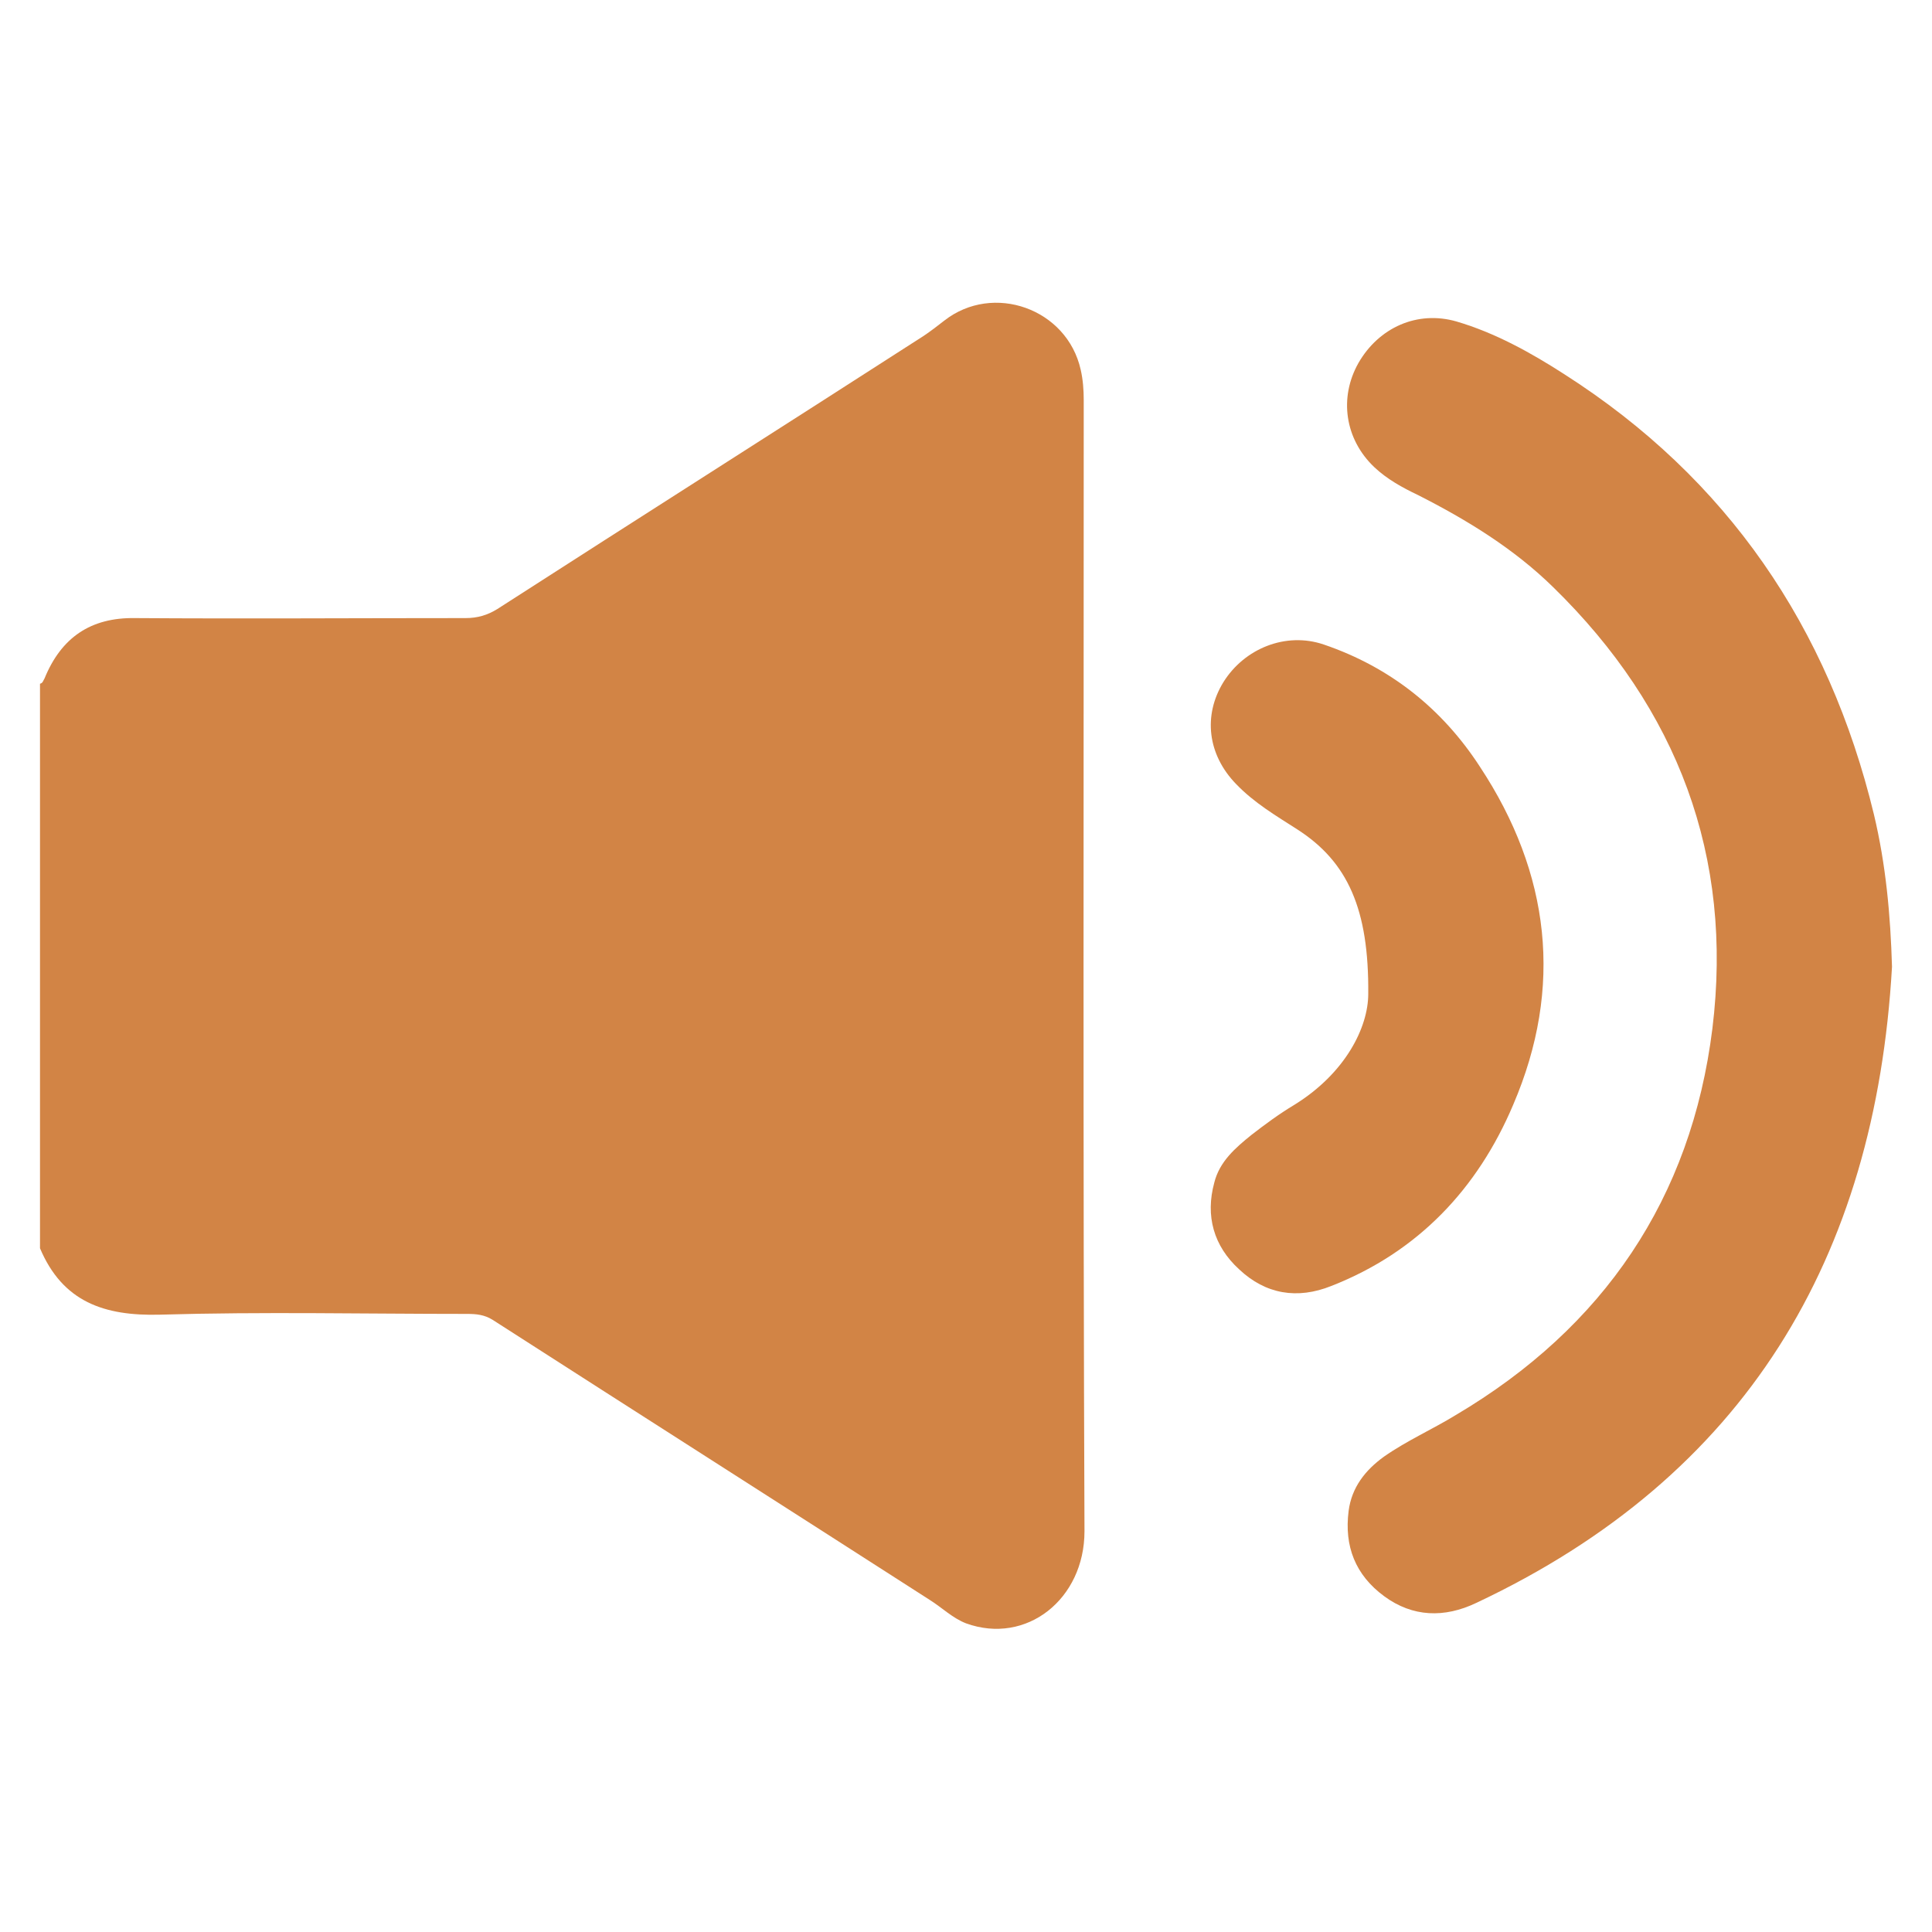
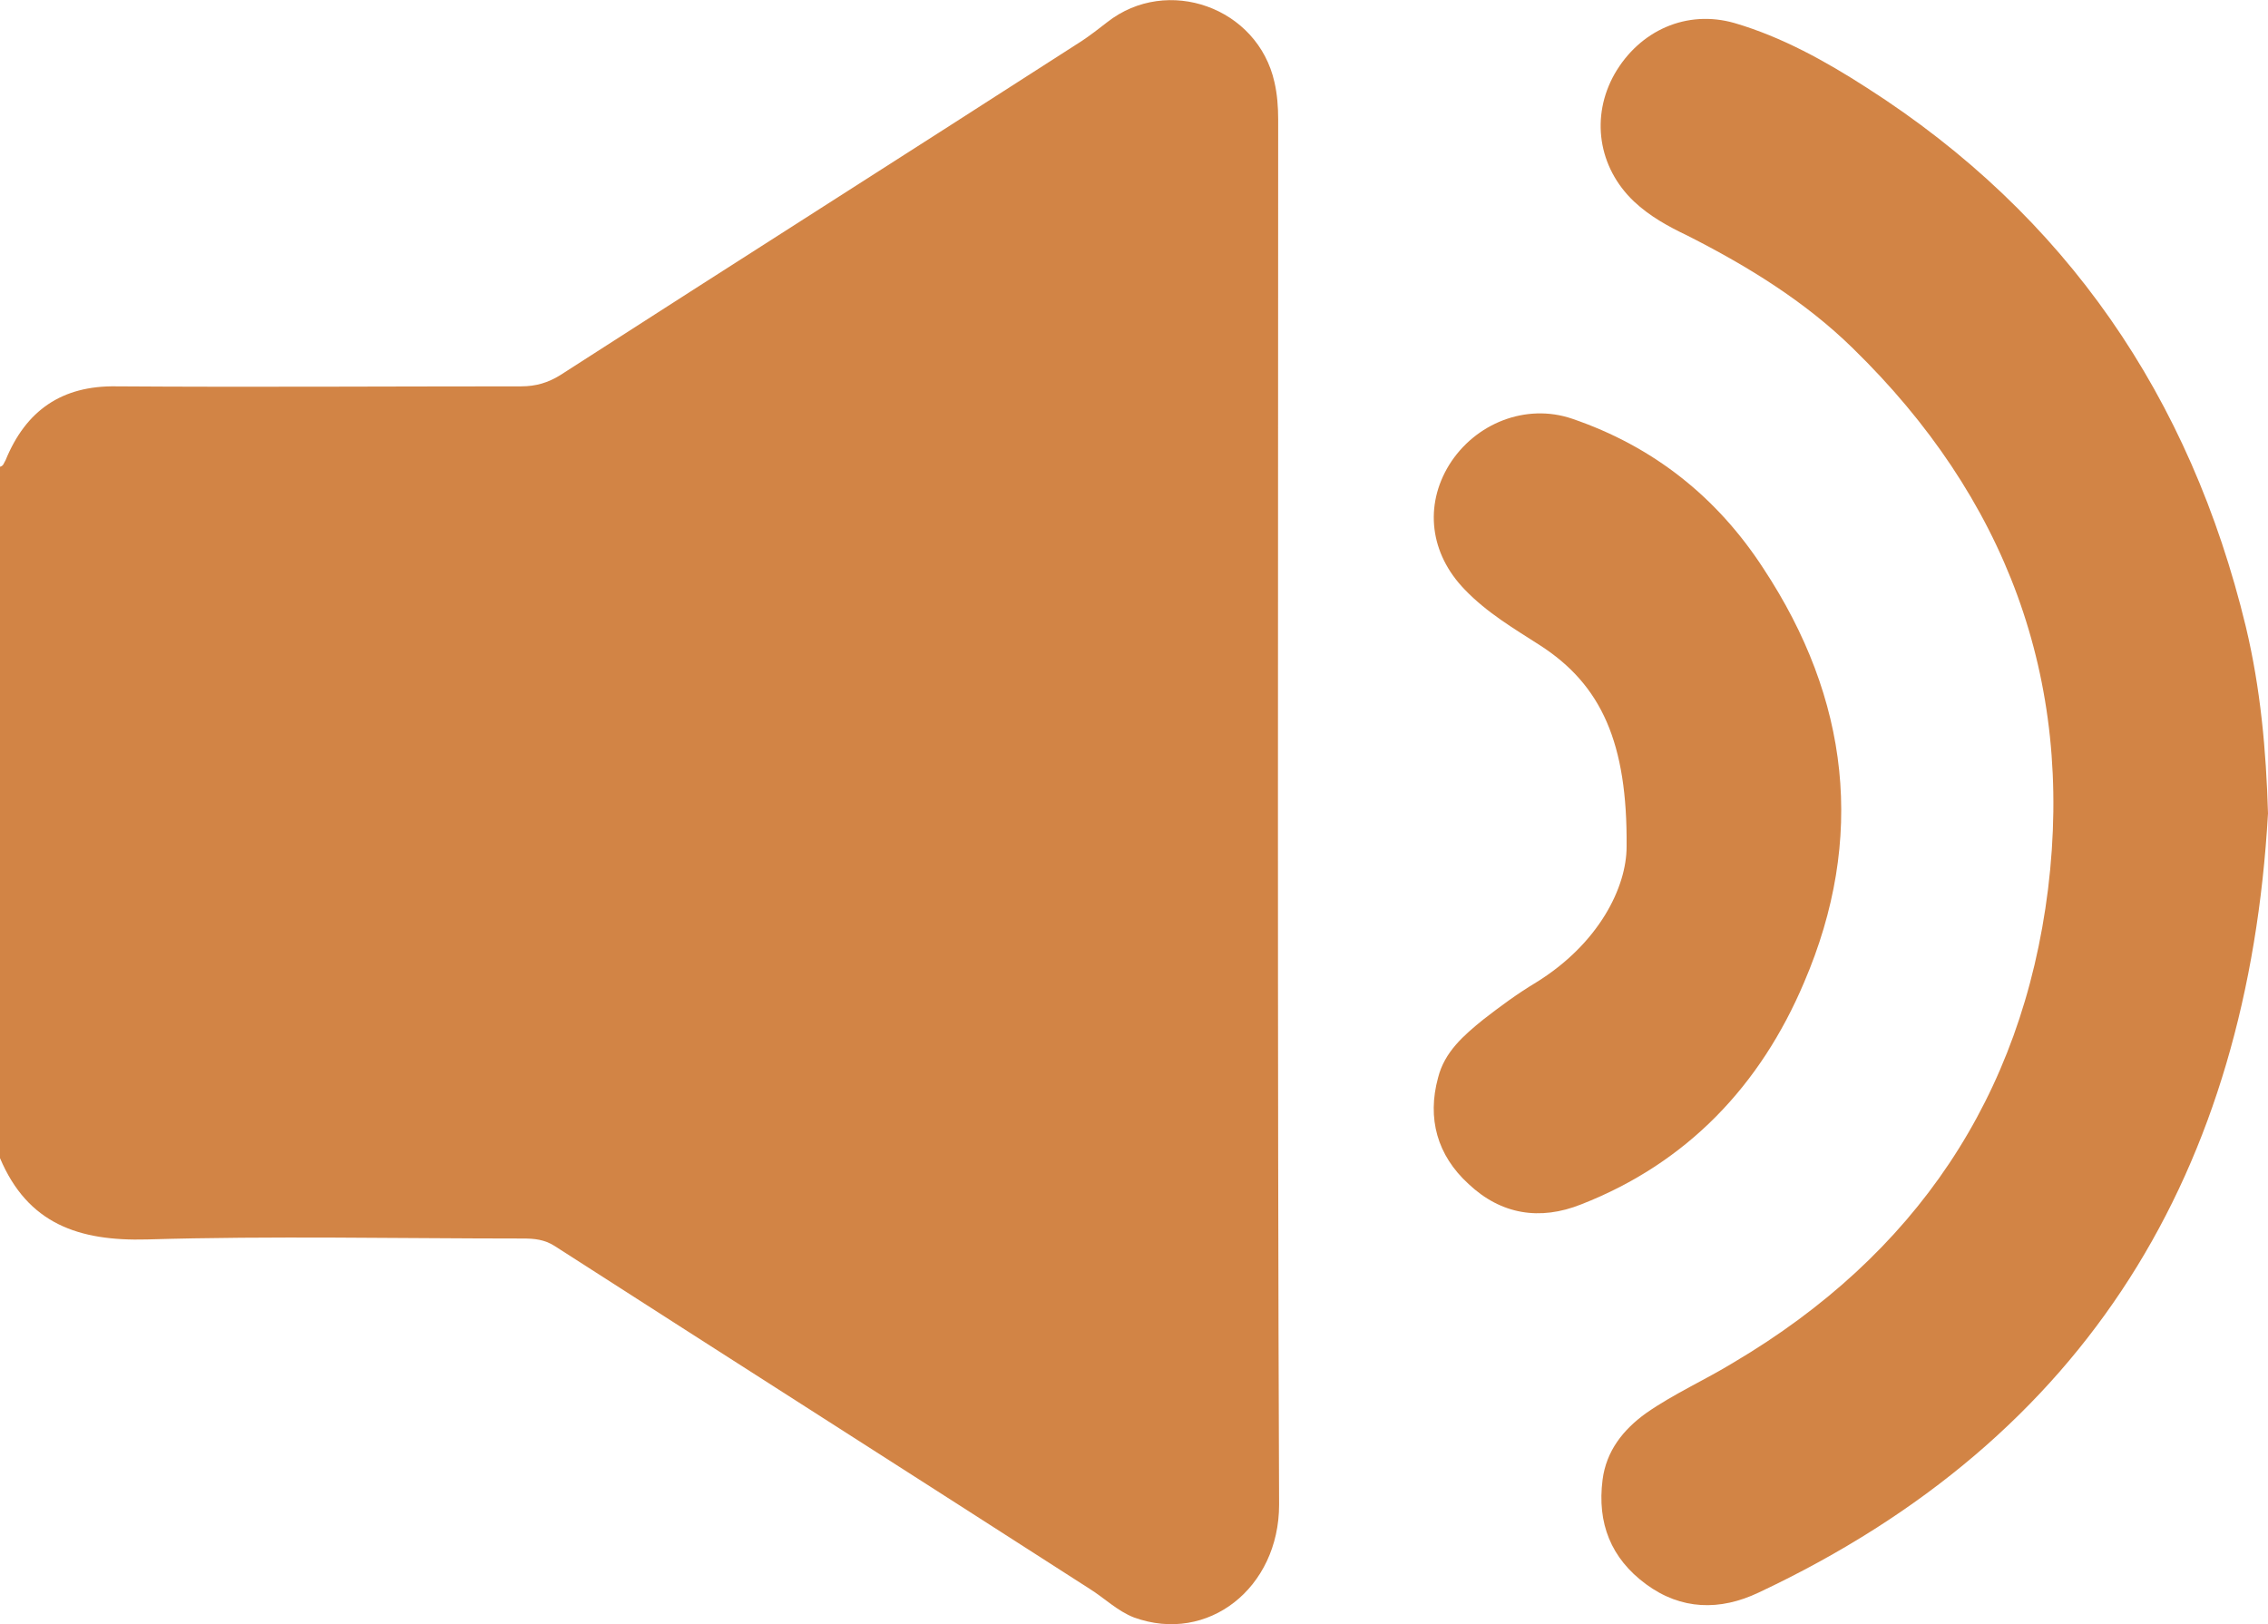
- <svg xmlns="http://www.w3.org/2000/svg" version="1.1" id="Layer_1" x="0px" y="0px" viewBox="0 0 256 256" style="enable-background:new 0 0 256 256;" xml:space="preserve">
+ <svg xmlns="http://www.w3.org/2000/svg" version="1.1" id="Layer_1" x="0px" y="0px" viewBox="0 0 245.4 175.7" style="enable-background:new 0 0 245.4 175.7;" xml:space="preserve">
  <style type="text/css">
	.st0{fill:#D28445;}
</style>
  <g>
    <g>
      <g>
-         <path class="st0" d="M5.3,90.6c0.4-0.1,0.4-0.4,0.6-0.7c2.2-5.4,6.1-8.1,12-8c14.6,0.1,29.2,0,43.8,0c1.6,0,2.9-0.4,4.2-1.2     c18.8-12.1,37.7-24.1,56.5-36.2c0.9-0.6,1.8-1.3,2.7-2c6.5-5.1,16.3-1.6,18.1,6.5c0.3,1.3,0.4,2.7,0.4,4c0,50-0.1,99.9,0.1,149.9     c0,9-7.7,15.1-15.7,12.2c-1.8-0.7-3.2-2.1-4.8-3.1c-19.3-12.4-38.6-24.7-57.9-37.1c-1.1-0.7-2.2-0.8-3.4-0.8     c-13.6,0-27.1-0.3-40.7,0.1c-7.4,0.2-12.9-1.7-15.9-8.8C5.3,140.4,5.3,115.5,5.3,90.6z" />
-         <path class="st0" d="M250.7,128.1c-2.2,38.6-19.4,67.5-55.1,84.3c-4.2,2-8.4,1.9-12.2-0.9c-3.8-2.8-5.3-6.6-4.7-11.3     c0.4-3.1,2.2-5.4,4.7-7.2c3-2.1,6.4-3.6,9.5-5.5c19.6-11.6,31.2-28.7,34-51.2c2.8-22.8-4.6-42.4-21.1-58.5     c-5.2-5.1-11.4-8.9-17.9-12.2c-2.1-1-4.1-2.1-5.8-3.7c-3.9-3.7-4.7-9.2-2.1-13.8c2.7-4.7,7.8-7,13-5.5c5.1,1.5,9.8,4.1,14.3,7     c21.6,13.8,35,33.5,41,58.3C249.9,114.6,250.5,121.3,250.7,128.1z" />
-         <path class="st0" d="M181.3,131.7c0.1-11.2-2.7-17.5-9.4-21.8c-2.8-1.8-5.7-3.5-8.1-6c-3.8-3.9-4.4-9.1-1.7-13.5     c2.8-4.5,8.3-6.7,13.3-5c8.8,3,15.7,8.5,20.7,16.2c9.3,14.1,11.1,29.2,4.4,44.8c-4.7,11.1-12.6,19.5-24.1,24     c-4.5,1.8-8.7,1.1-12.2-2.2c-3.4-3.1-4.5-7.1-3.3-11.5c0.7-2.8,2.8-4.6,4.9-6.3c1.8-1.4,3.7-2.8,5.7-4     C178.3,142.2,181.3,136.1,181.3,131.7z" />
+         <path class="st0" d="M0,50.5c0.4-0.1,0.4-0.4,0.6-0.7c2.2-5.4,6.1-8.1,12-8c14.6,0.1,29.2,0,43.8,0c1.6,0,2.9-0.4,4.2-1.2     c18.8-12.1,37.7-24.1,56.5-36.2c0.9-0.6,1.8-1.3,2.7-2c6.5-5.1,16.3-1.6,18.1,6.5c0.3,1.3,0.4,2.7,0.4,4c0,50-0.1,99.9,0.1,149.9     c0,9-7.7,15.1-15.7,12.2c-1.8-0.7-3.2-2.1-4.8-3.1c-19.3-12.4-38.6-24.7-57.9-37.1c-1.1-0.7-2.2-0.8-3.4-0.8     c-13.6,0-27.1-0.3-40.7,0.1C8.5,134.3,3,132.4,0,125.3C0,100.3,0,75.4,0,50.5z" />
+         <path class="st0" d="M245.4,88c-2.2,38.6-19.4,67.5-55.1,84.3c-4.2,2-8.4,1.9-12.2-0.9c-3.8-2.8-5.3-6.6-4.7-11.3     c0.4-3.1,2.2-5.4,4.7-7.2c3-2.1,6.4-3.6,9.5-5.5c19.6-11.6,31.2-28.7,34-51.2c2.8-22.8-4.6-42.4-21.1-58.5     c-5.2-5.1-11.4-8.9-17.9-12.2c-2.1-1-4.1-2.1-5.8-3.7c-3.9-3.7-4.7-9.2-2.1-13.8c2.7-4.7,7.8-7,13-5.5c5.1,1.5,9.8,4.1,14.3,7     c21.6,13.8,35,33.5,41,58.3C244.6,74.5,245.2,81.2,245.4,88z" />
+         <path class="st0" d="M176,91.6c0.1-11.2-2.7-17.5-9.4-21.8c-2.8-1.8-5.7-3.5-8.1-6c-3.8-3.9-4.4-9.1-1.7-13.5     c2.8-4.5,8.3-6.7,13.3-5c8.8,3,15.7,8.5,20.7,16.2c9.3,14.1,11.1,29.2,4.4,44.8c-4.7,11.1-12.6,19.5-24.1,24     c-4.5,1.8-8.7,1.1-12.2-2.2c-3.4-3.1-4.5-7.1-3.3-11.5c0.7-2.8,2.8-4.6,4.9-6.3c1.8-1.4,3.7-2.8,5.7-4C173,102.1,176,96,176,91.6     z" />
      </g>
    </g>
  </g>
</svg>
